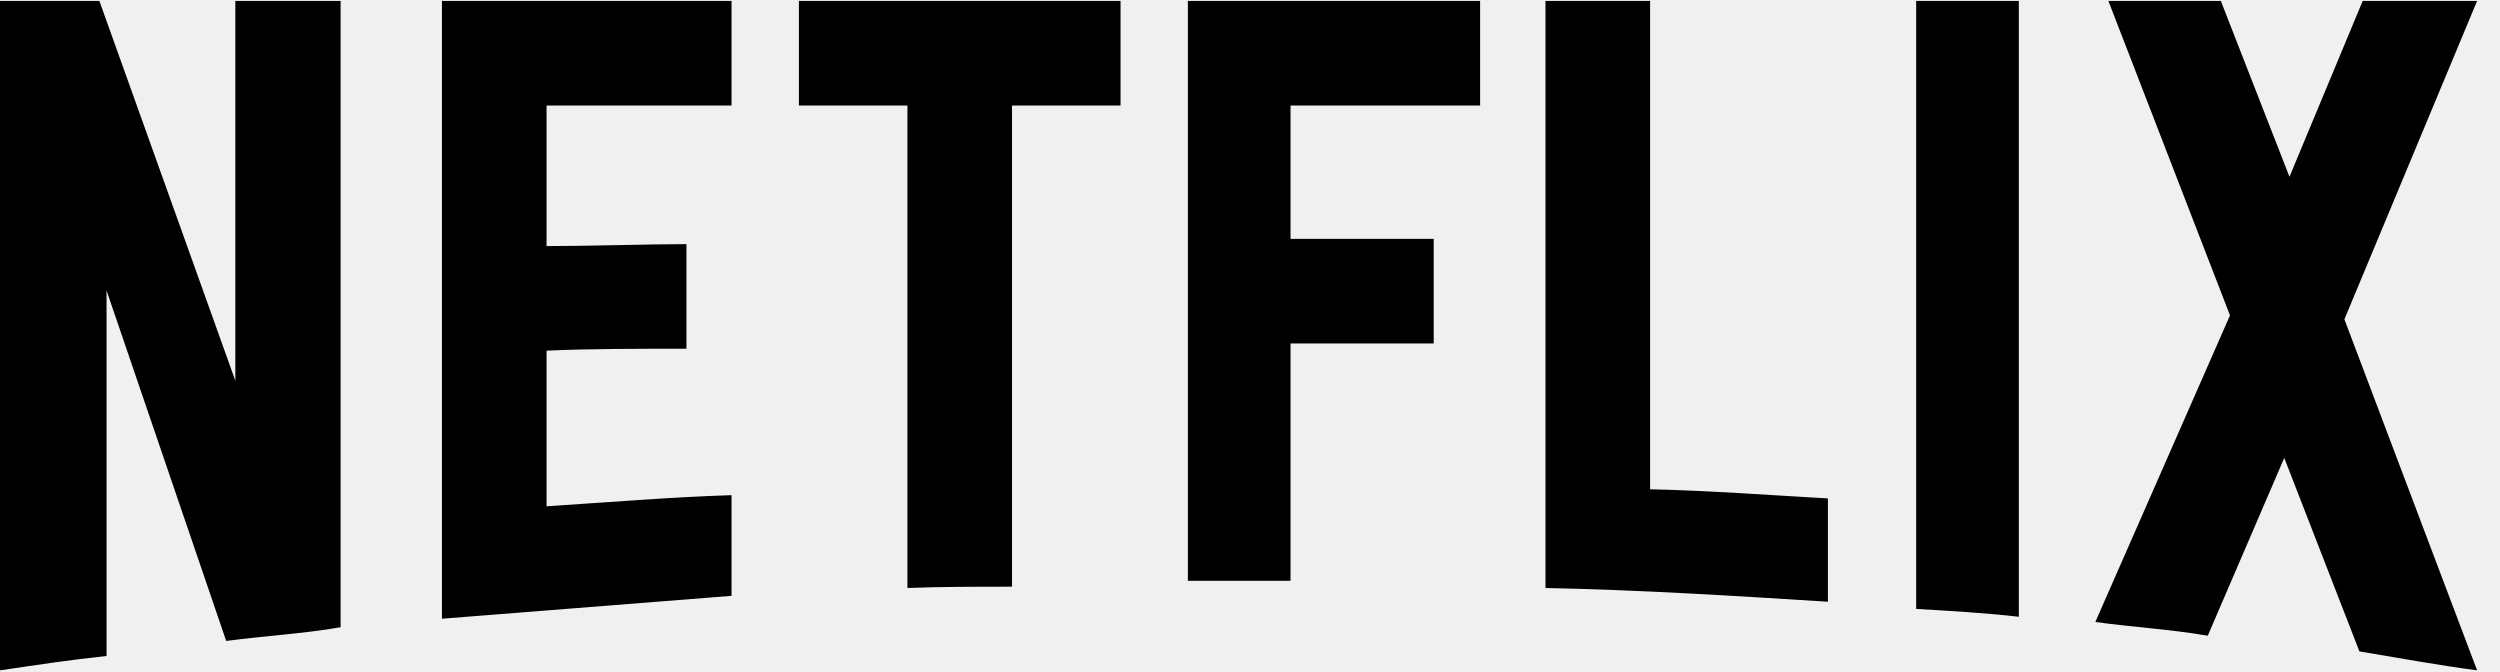
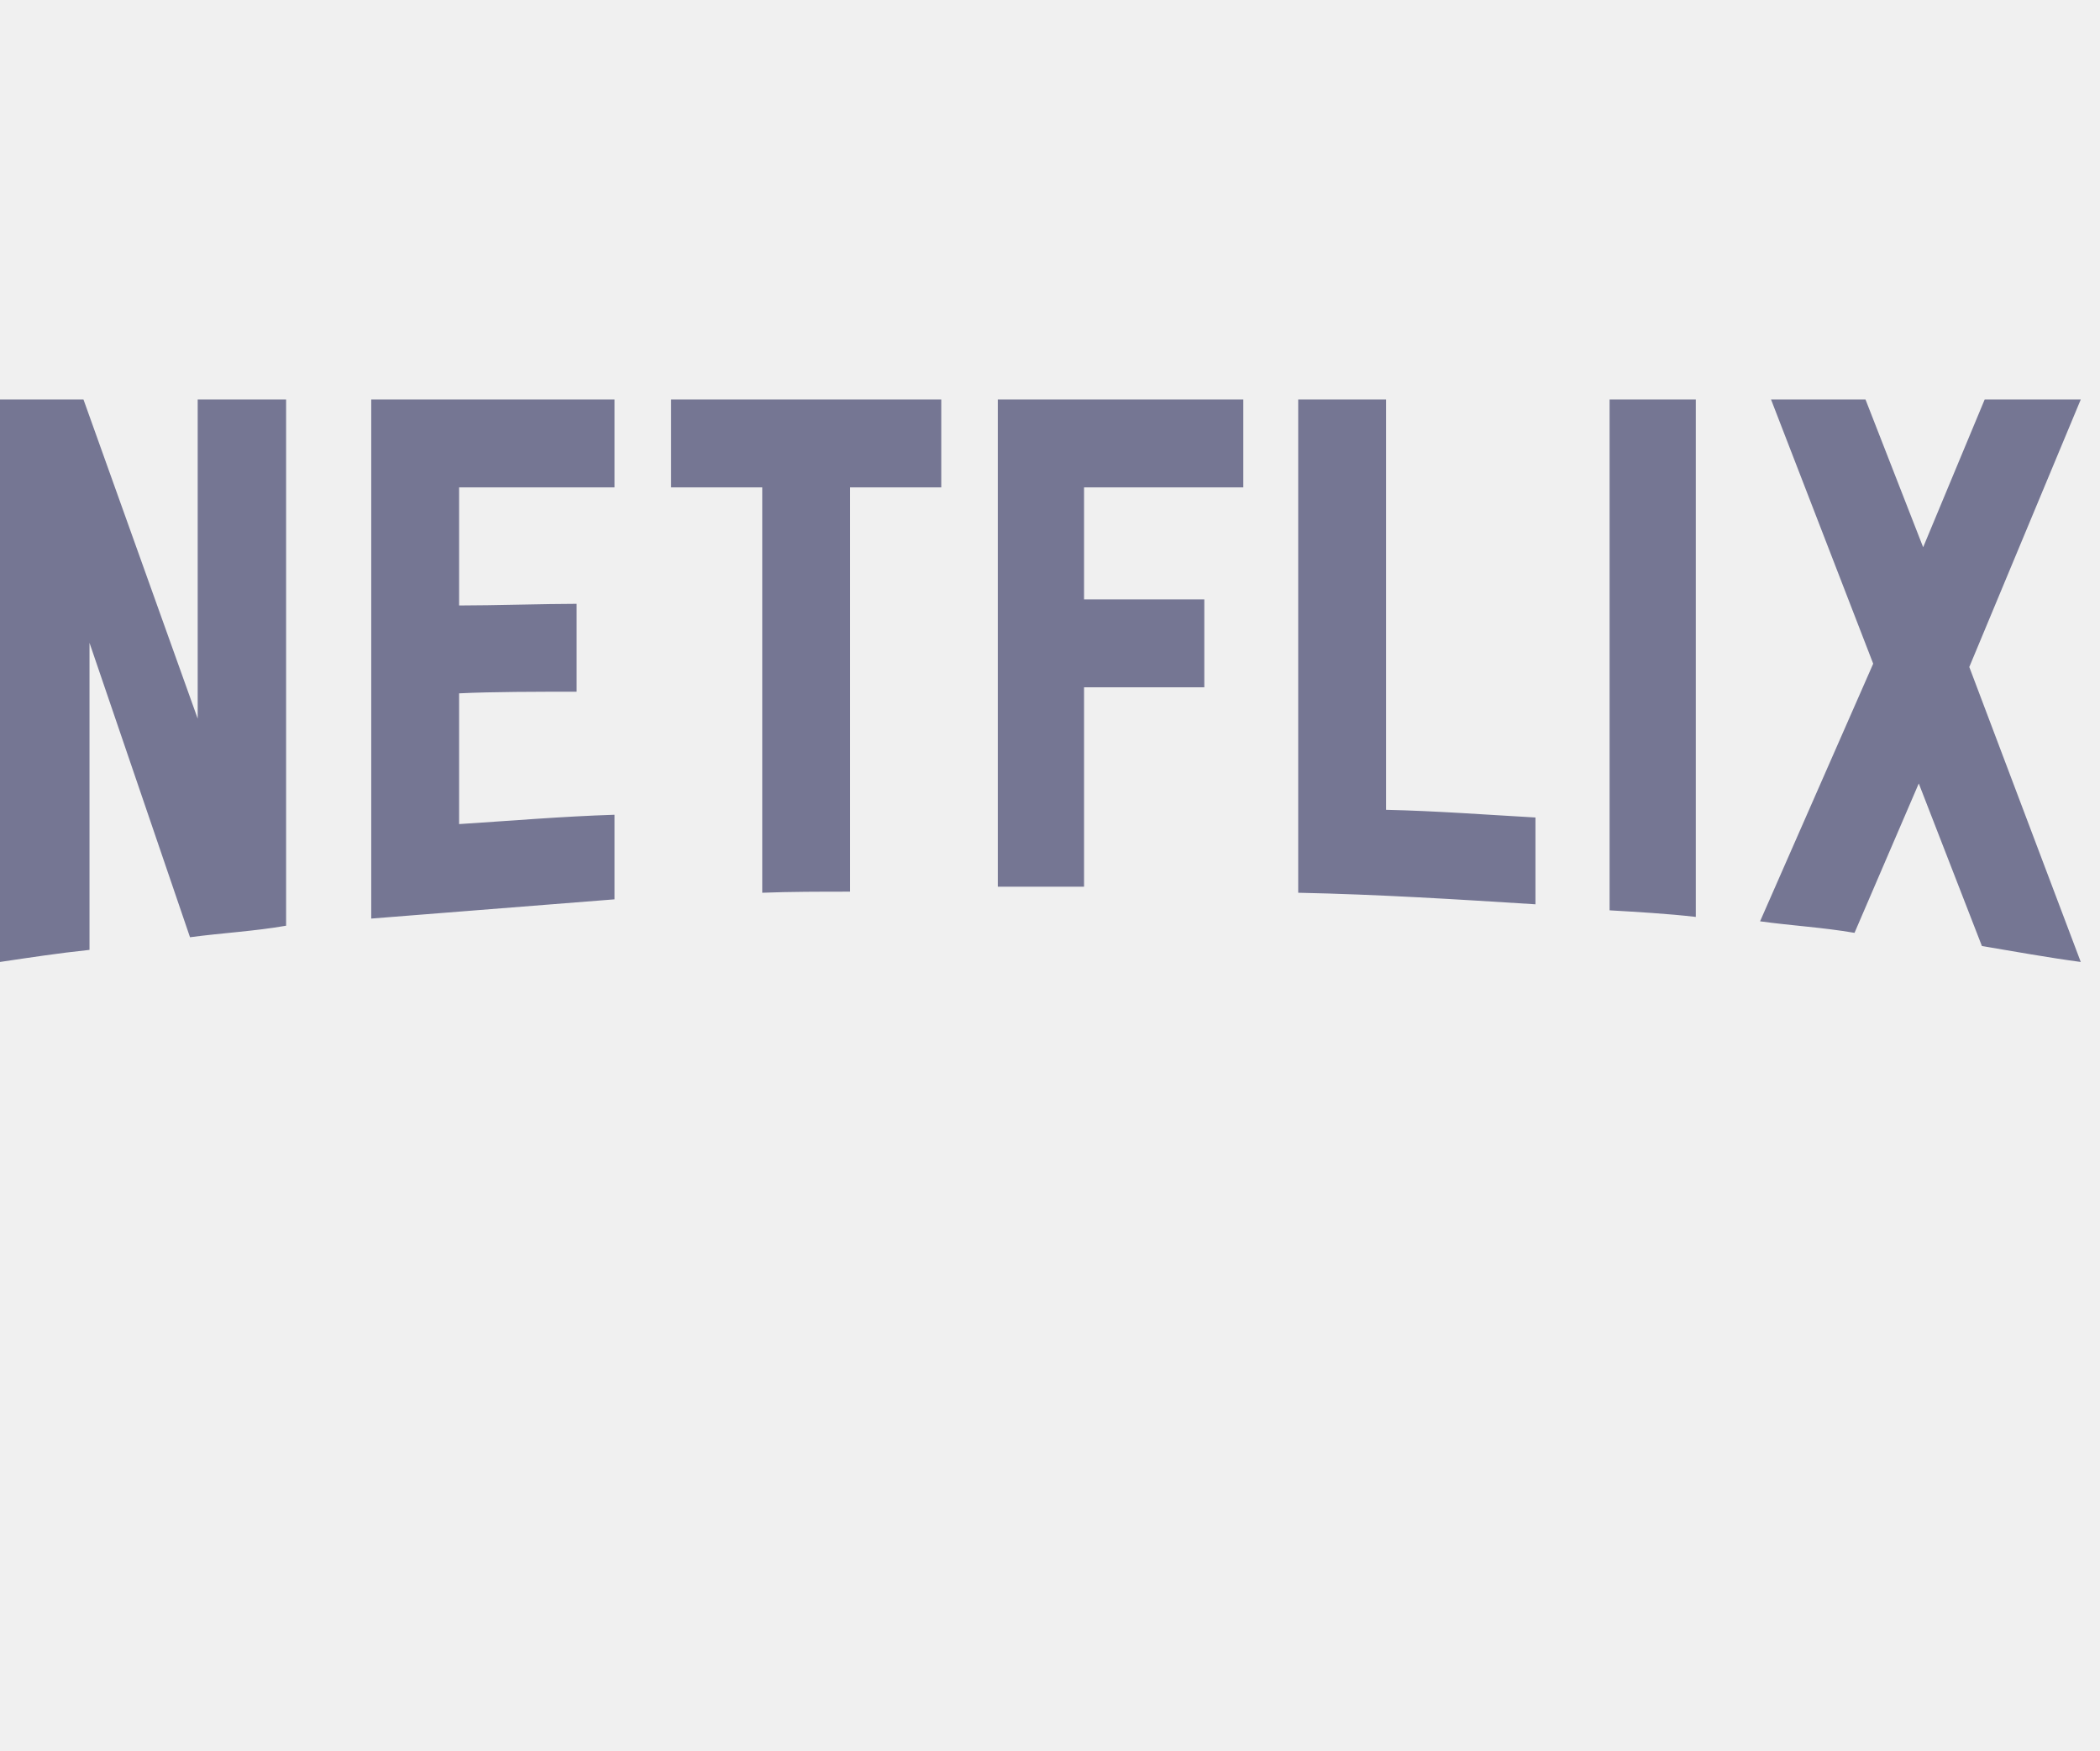
- <svg xmlns="http://www.w3.org/2000/svg" width="108" height="29" viewBox="0 0 108 29" fill="none">
+ <svg xmlns="http://www.w3.org/2000/svg" width="108" height="90" viewBox="0 10 108 29" fill="#757693">
  <g clip-path="url(#clip0)">
-     <path d="M14.714 27.096C13.105 27.379 11.466 27.463 9.772 27.689L4.603 12.551V28.339C2.994 28.508 1.525 28.734 0 28.96V0.04H4.293L10.167 16.449V0.04H14.714V27.096ZM23.611 10.631C25.362 10.631 28.045 10.546 29.655 10.546V15.065C27.649 15.065 25.305 15.065 23.611 15.149V21.871C26.266 21.702 28.921 21.476 31.603 21.391V25.74L19.092 26.729V0.04H31.603V4.559H23.611V10.631ZM48.408 4.559H43.719V25.345C42.194 25.345 40.669 25.345 39.201 25.401V4.559H34.513V0.04H48.408L48.408 4.559V4.559ZM55.751 10.32H61.936V14.839H55.751V25.091H51.316V0.04H63.941V4.559H55.751V10.32ZM71.284 21.137C73.854 21.193 76.452 21.391 78.966 21.532V25.995C74.927 25.74 70.889 25.486 66.765 25.401V0.04H71.284V21.137ZM82.779 26.305C84.219 26.39 85.744 26.475 87.213 26.644V0.04H82.779V26.305ZM107.011 0.04L101.278 13.794L107.011 28.96C105.316 28.734 103.622 28.424 101.927 28.141L98.68 19.782L95.375 27.463C93.737 27.181 92.155 27.096 90.518 26.87L96.336 13.624L91.082 0.04H95.94L98.905 7.637L102.069 0.04H107.011Z" fill="black" />
+     <path d="M14.714 27.096C13.105 27.379 11.466 27.463 9.772 27.689L4.603 12.551V28.339C2.994 28.508 1.525 28.734 0 28.96V0.04H4.293L10.167 16.449V0.04H14.714V27.096ZM23.611 10.631C25.362 10.631 28.045 10.546 29.655 10.546V15.065C27.649 15.065 25.305 15.065 23.611 15.149V21.871C26.266 21.702 28.921 21.476 31.603 21.391V25.74L19.092 26.729V0.04H31.603V4.559H23.611V10.631ZM48.408 4.559H43.719V25.345C42.194 25.345 40.669 25.345 39.201 25.401V4.559H34.513V0.04H48.408L48.408 4.559V4.559ZM55.751 10.32H61.936V14.839H55.751V25.091H51.316V0.04H63.941V4.559H55.751V10.32ZM71.284 21.137C73.854 21.193 76.452 21.391 78.966 21.532V25.995C74.927 25.74 70.889 25.486 66.765 25.401V0.04H71.284V21.137ZM82.779 26.305C84.219 26.39 85.744 26.475 87.213 26.644V0.04H82.779V26.305ZM107.011 0.04L101.278 13.794L107.011 28.96C105.316 28.734 103.622 28.424 101.927 28.141L98.68 19.782L95.375 27.463C93.737 27.181 92.155 27.096 90.518 26.87L96.336 13.624L91.082 0.04H95.94L98.905 7.637L102.069 0.04H107.011Z" />
  </g>
  <defs>
    <clipPath id="clip0">
      <rect width="107.011" height="29" fill="white" />
    </clipPath>
  </defs>
</svg>
